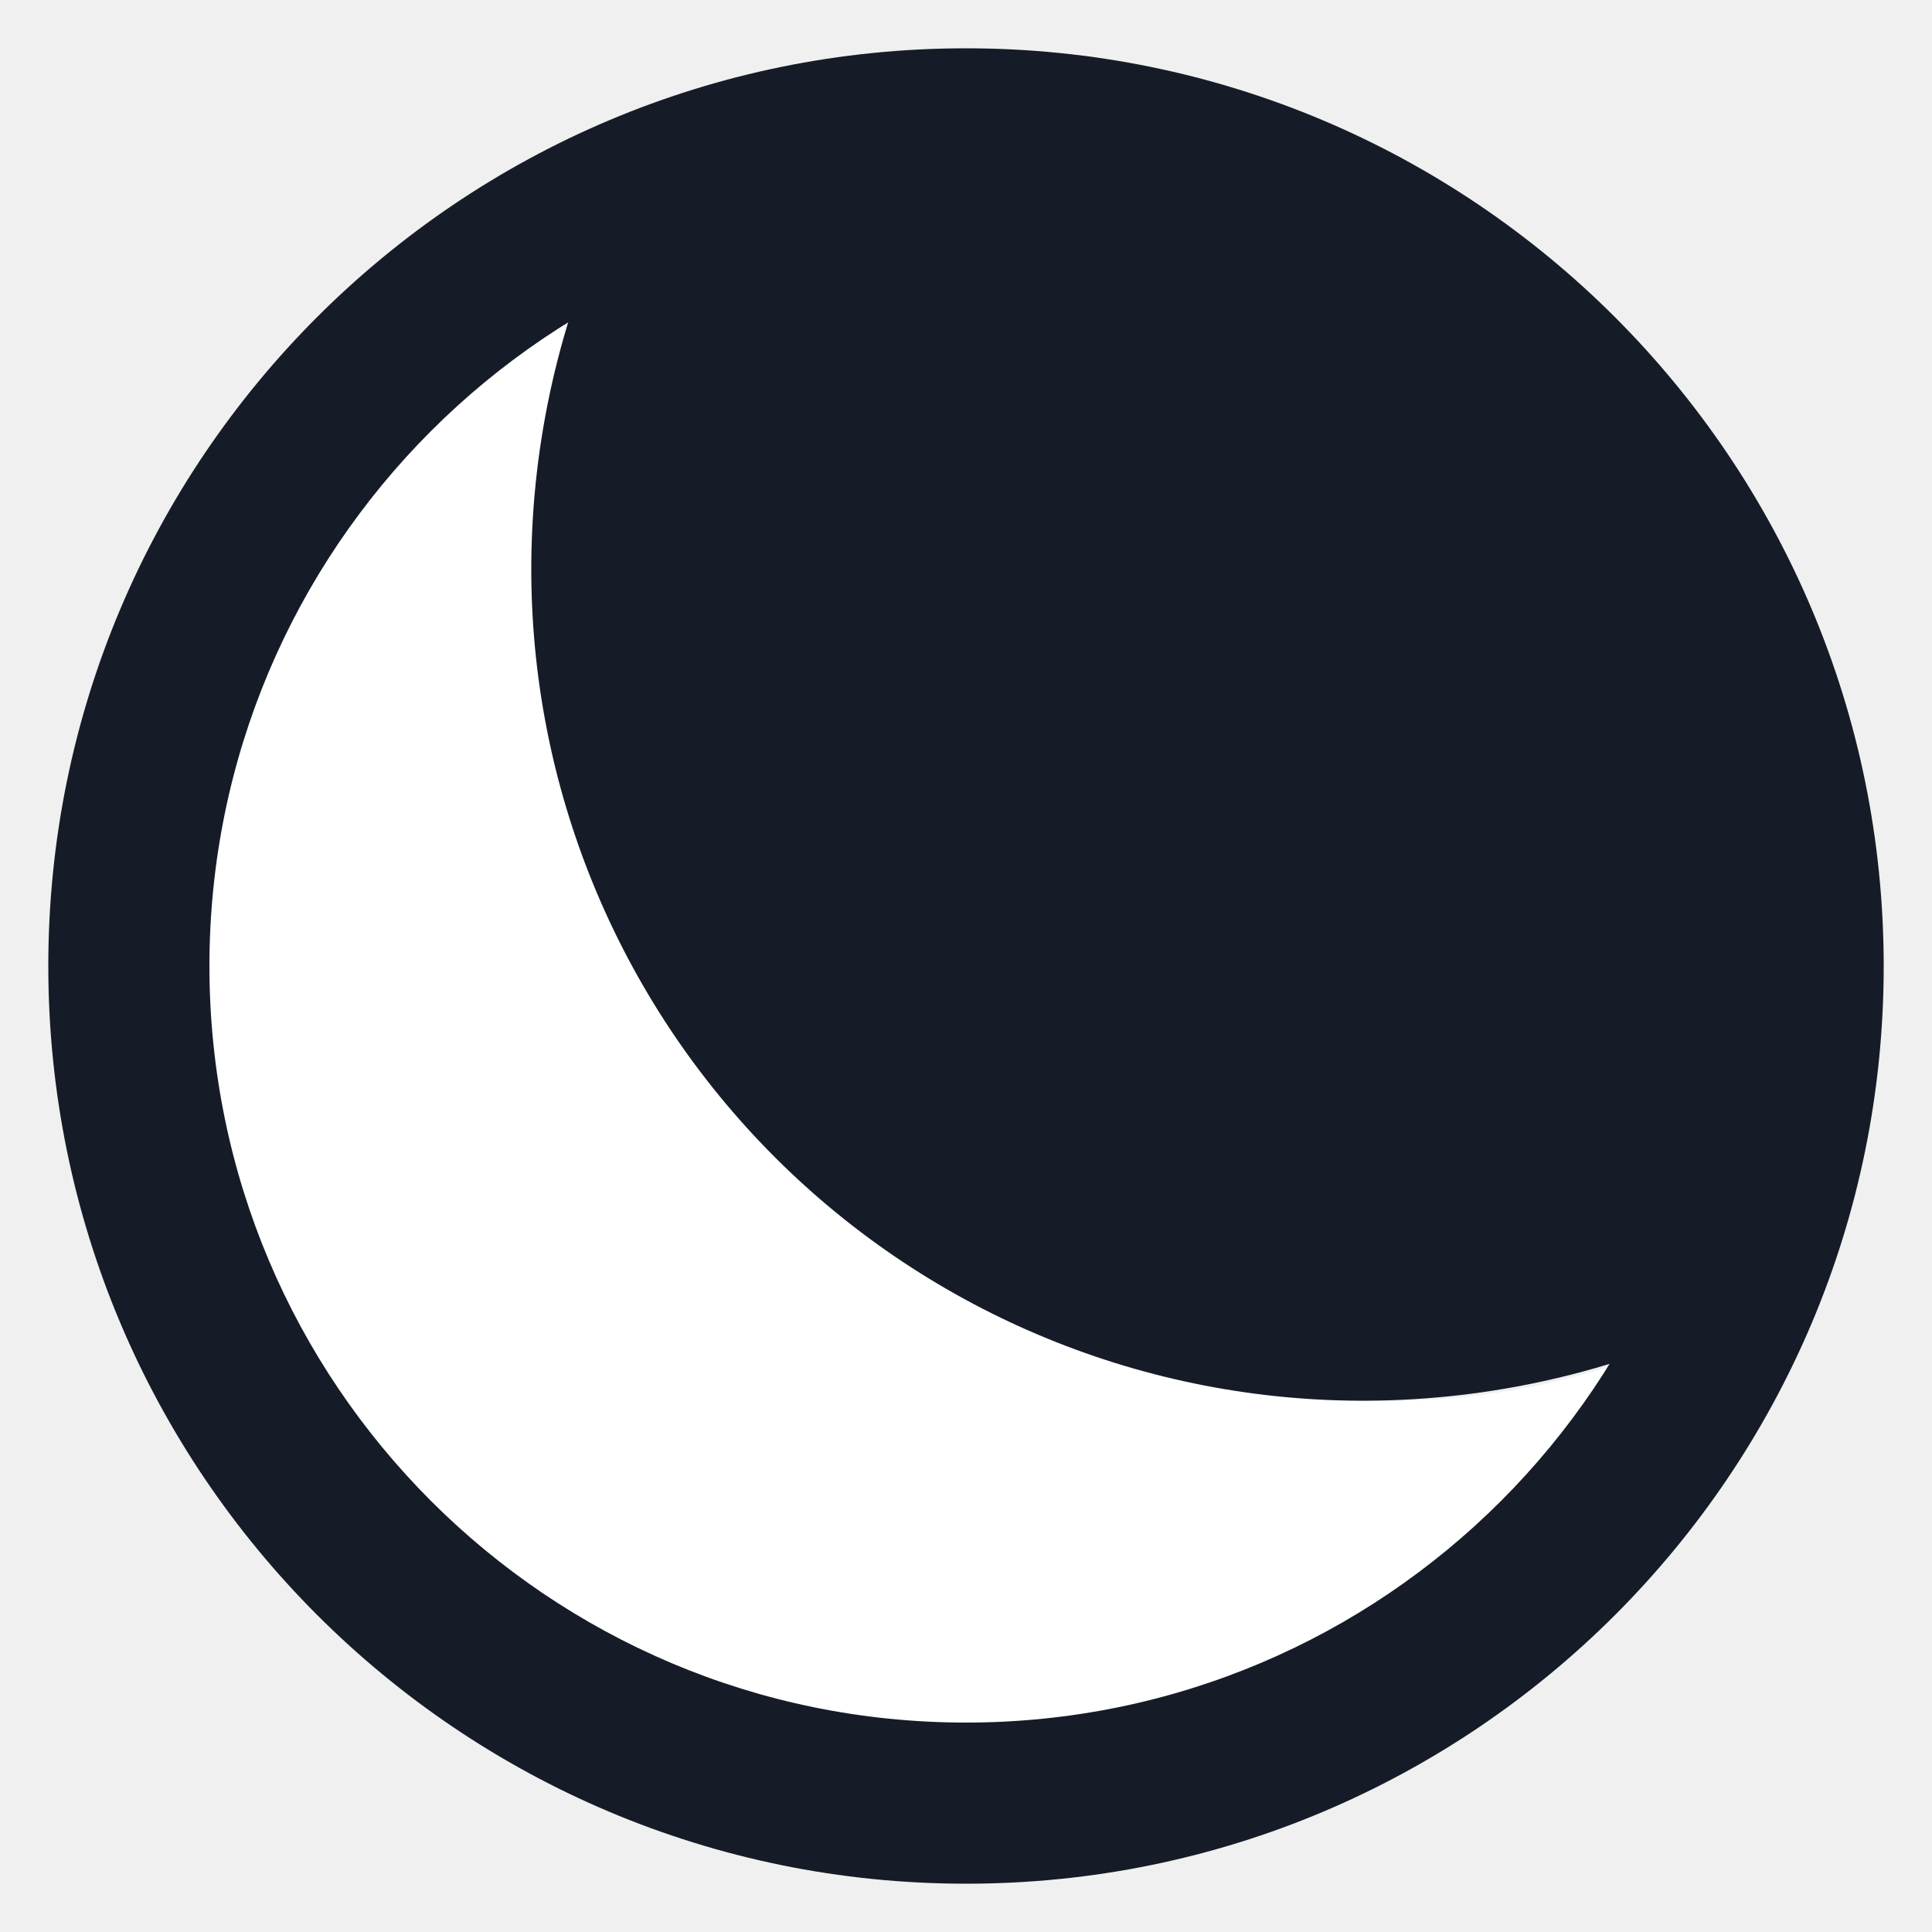
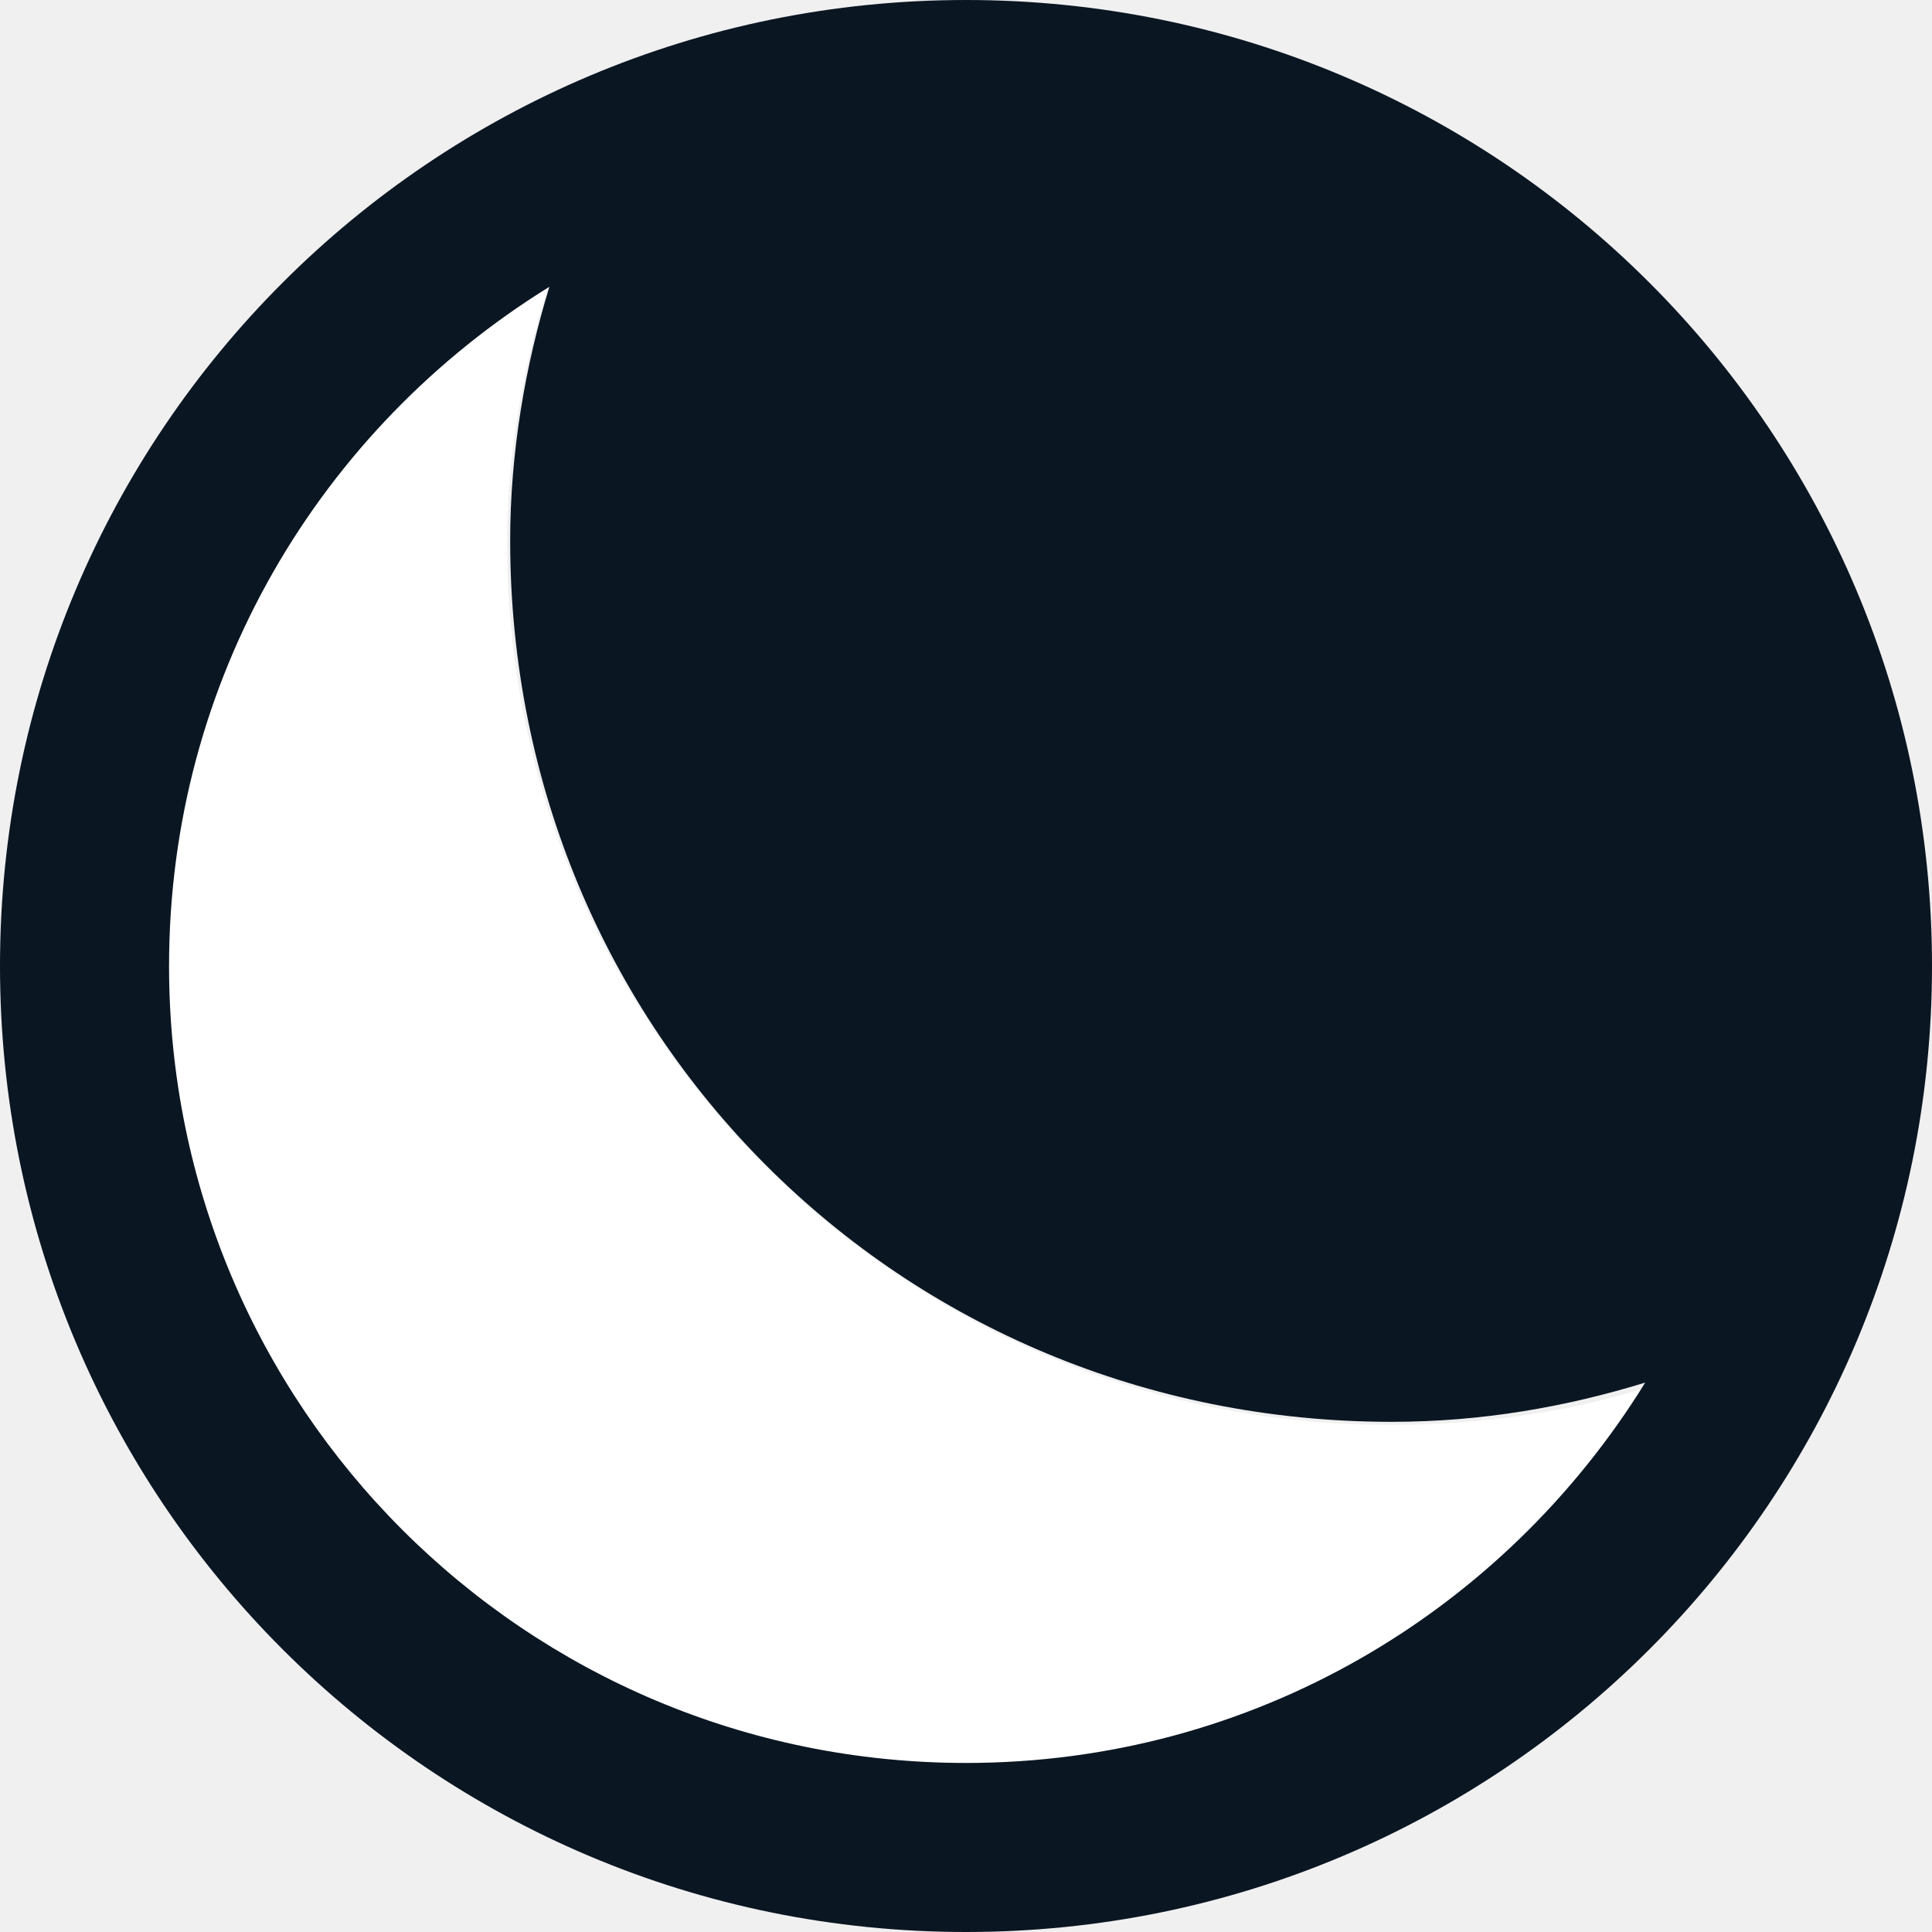
- <svg xmlns="http://www.w3.org/2000/svg" viewBox="0 0 50 50">
-   <defs>
-     <style>.cls-1{fill:none;}.cls-2{fill:#fff;}.cls-3{fill:#161c27;}</style>
-   </defs>
-   <g id="Capa_2" data-name="Capa 2">
-     <g id="Capa_2-2" data-name="Capa 2">
-       <rect class="cls-1" width="50" height="50" />
-       <path class="cls-2" d="M44.58,34.17A22,22,0,0,1,25,46.67,21.64,21.64,0,0,1,15.83,5.42a21.92,21.92,0,0,0-2.08,9.16A21.65,21.65,0,0,0,35.42,36.25,19.1,19.1,0,0,0,44.58,34.17Z" />
-       <path class="cls-3" d="M25,48.75A23.75,23.75,0,1,1,48.75,25,23.74,23.74,0,0,1,25,48.75ZM25,5.42A19.58,19.58,0,1,0,44.58,25,19.56,19.56,0,0,0,25,5.42Z" />
-       <path class="cls-3" d="M46.67,25a22,22,0,0,1-2.09,9.17,21.89,21.89,0,0,1-9.16,2.08A21.52,21.52,0,0,1,13.75,14.58a21.92,21.92,0,0,1,2.08-9.16A22.75,22.75,0,0,1,25,3.33,21.53,21.53,0,0,1,46.67,25Z" />
-     </g>
+ <svg xmlns="http://www.w3.org/2000/svg" version="1.1" id="Capa_1" x="0px" y="0px" viewBox="0 0 64 64" style="enable-background:new 0 0 64 64;" xml:space="preserve">
+   <style type="text/css">
+ 	.st0{fill:none;}
+ 	.st1{fill:#FFFFFF;}
+ 	.st2{fill:#0B1623;}
+ </style>
+   <rect class="st0" width="64" height="64" />
+   <g>
+     <path class="st1" d="M58.4,44.4C53.6,54.2,43.5,61.2,32,61.2C15.7,61.2,2.8,48.3,2.8,32c0-11.8,7-21.9,16.8-26.4   C18,9.3,16.8,13.5,16.8,18C16.8,34.2,30,47.2,46,47.2C50.5,47.2,54.7,46.3,58.4,44.4z" />
+     <path class="st2" d="M32,0C14.3,0,0,14.3,0,32s14.3,32,32,32s32-14.3,32-32S49.7,0,32,0z M32,58.4C17.4,58.4,5.6,46.6,5.6,32   c0-9.5,5-17.8,12.6-22.5c-0.8,2.6-1.3,5.5-1.3,8.4c0,16.3,12.9,29.2,29.2,29.2c3,0,5.8-0.5,8.4-1.3C49.8,53.4,41.5,58.4,32,58.4z" />
  </g>
</svg>
